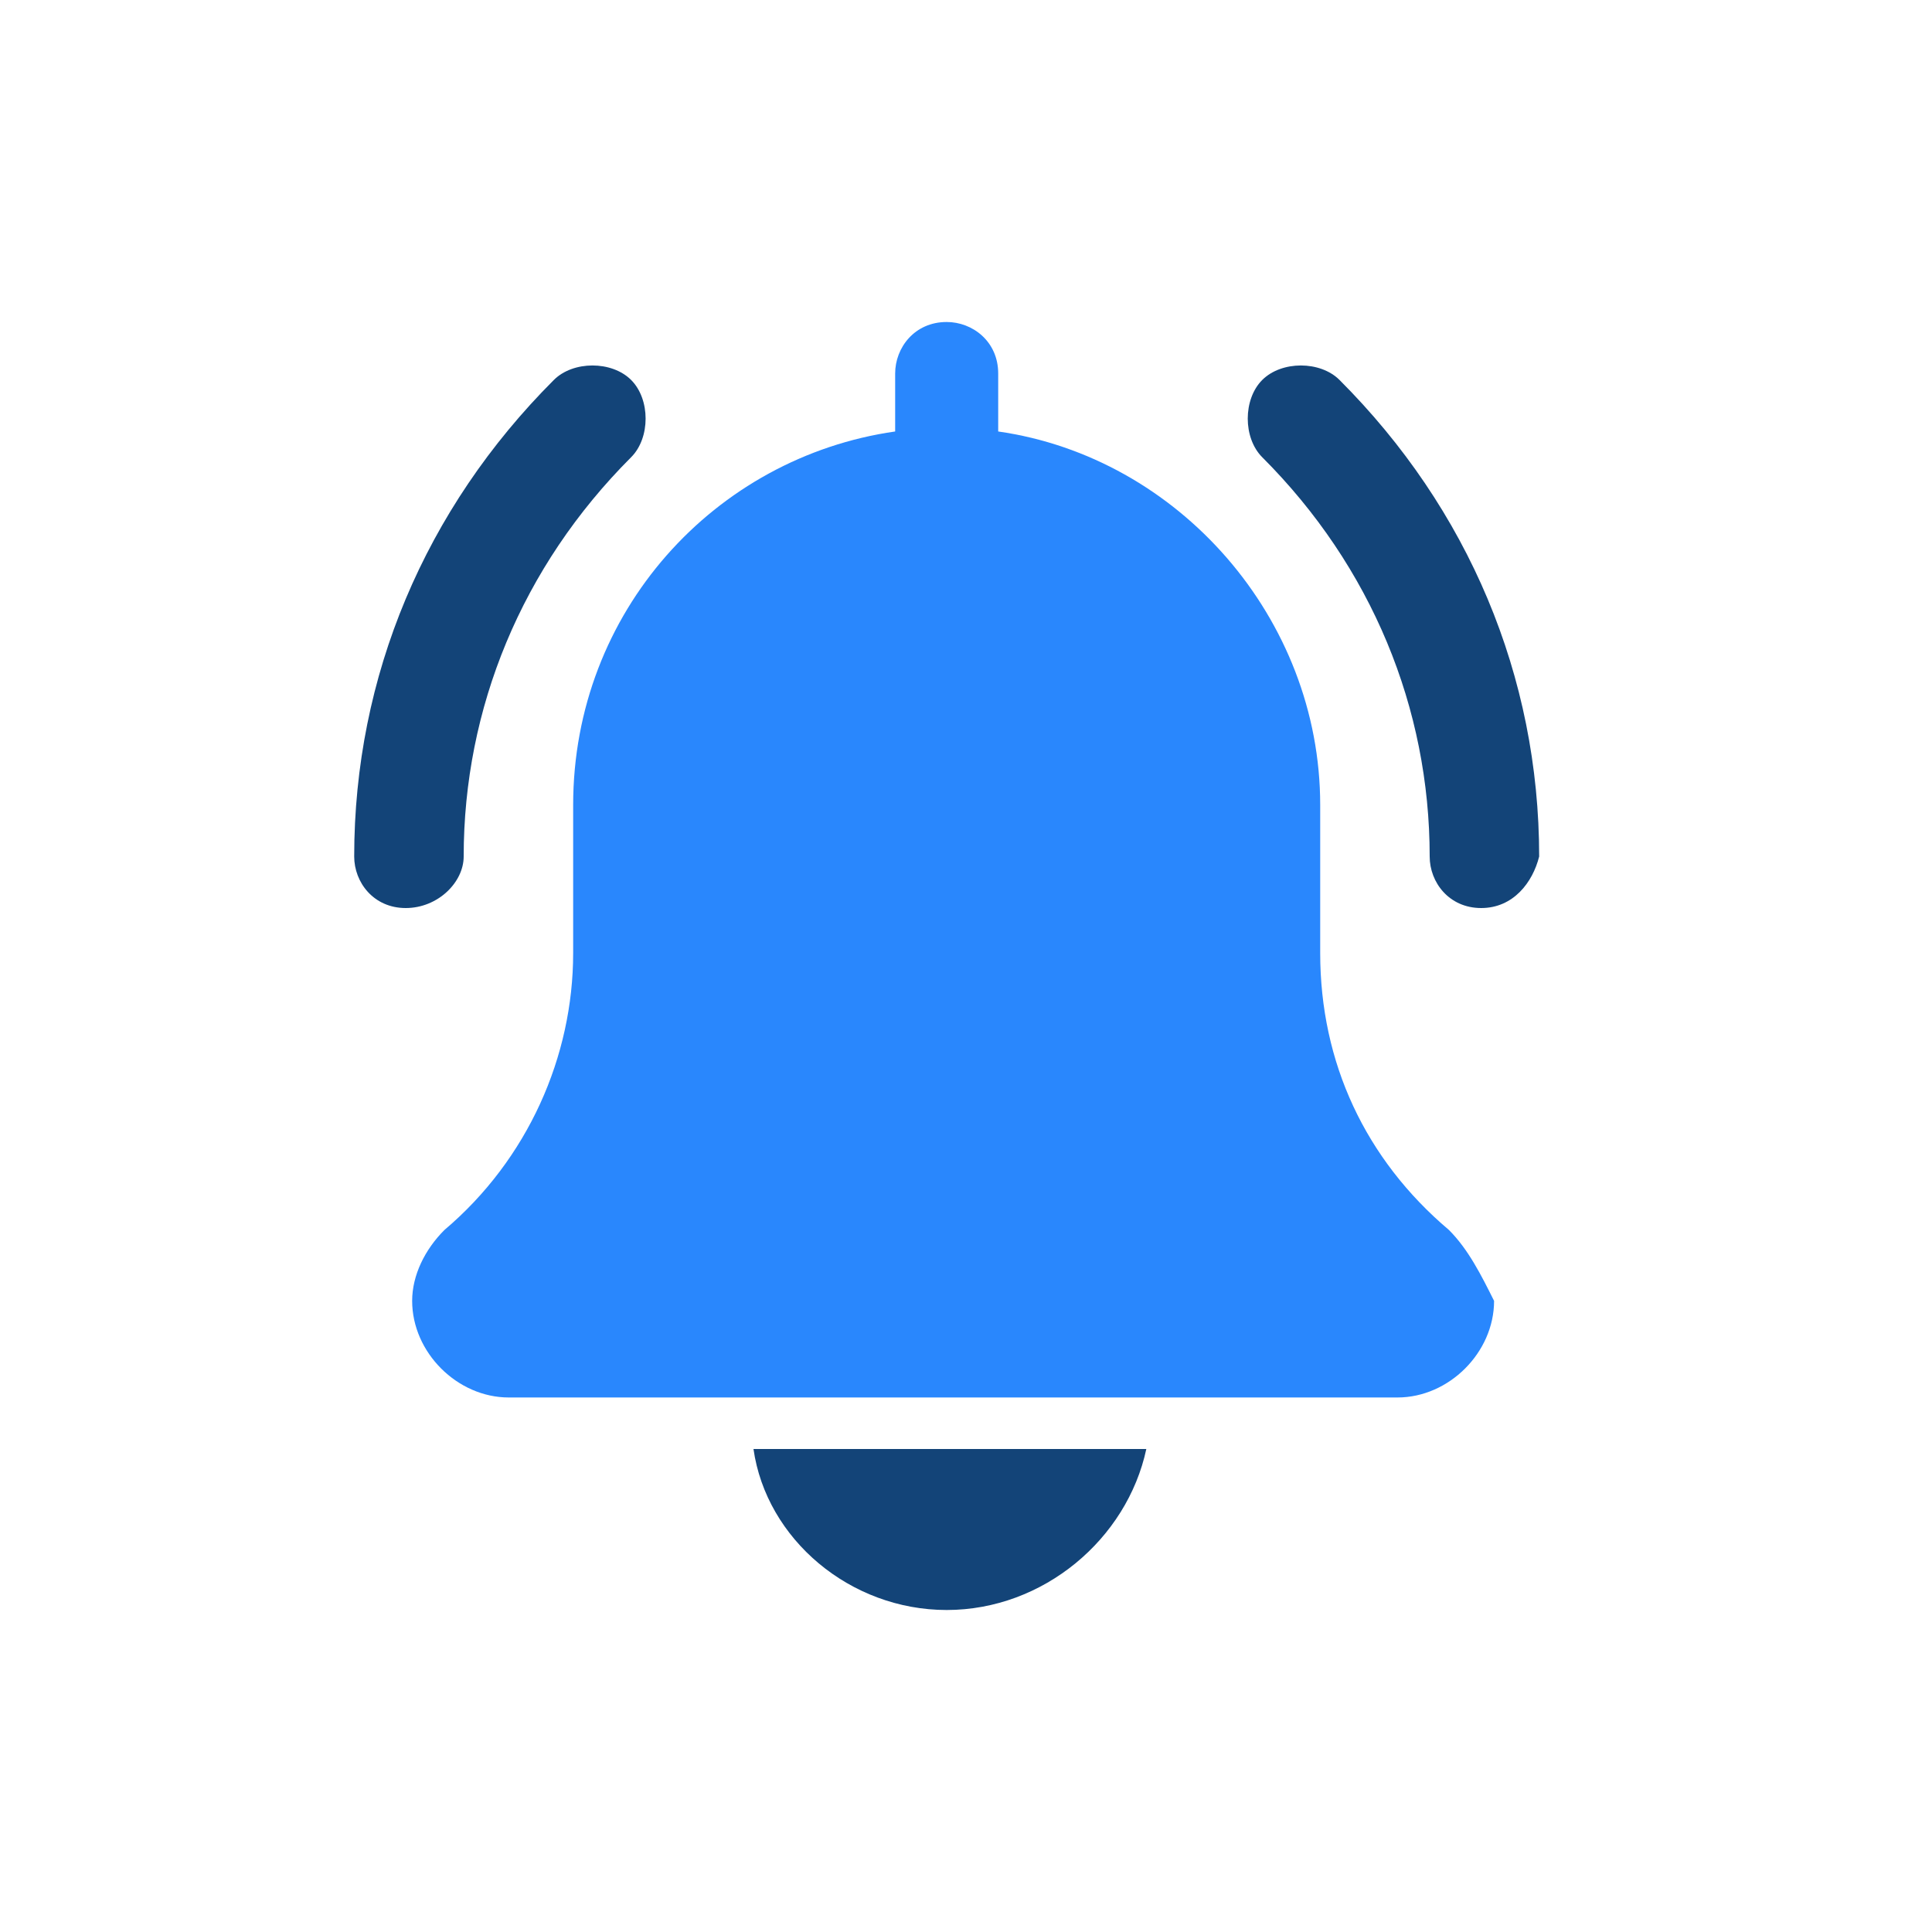
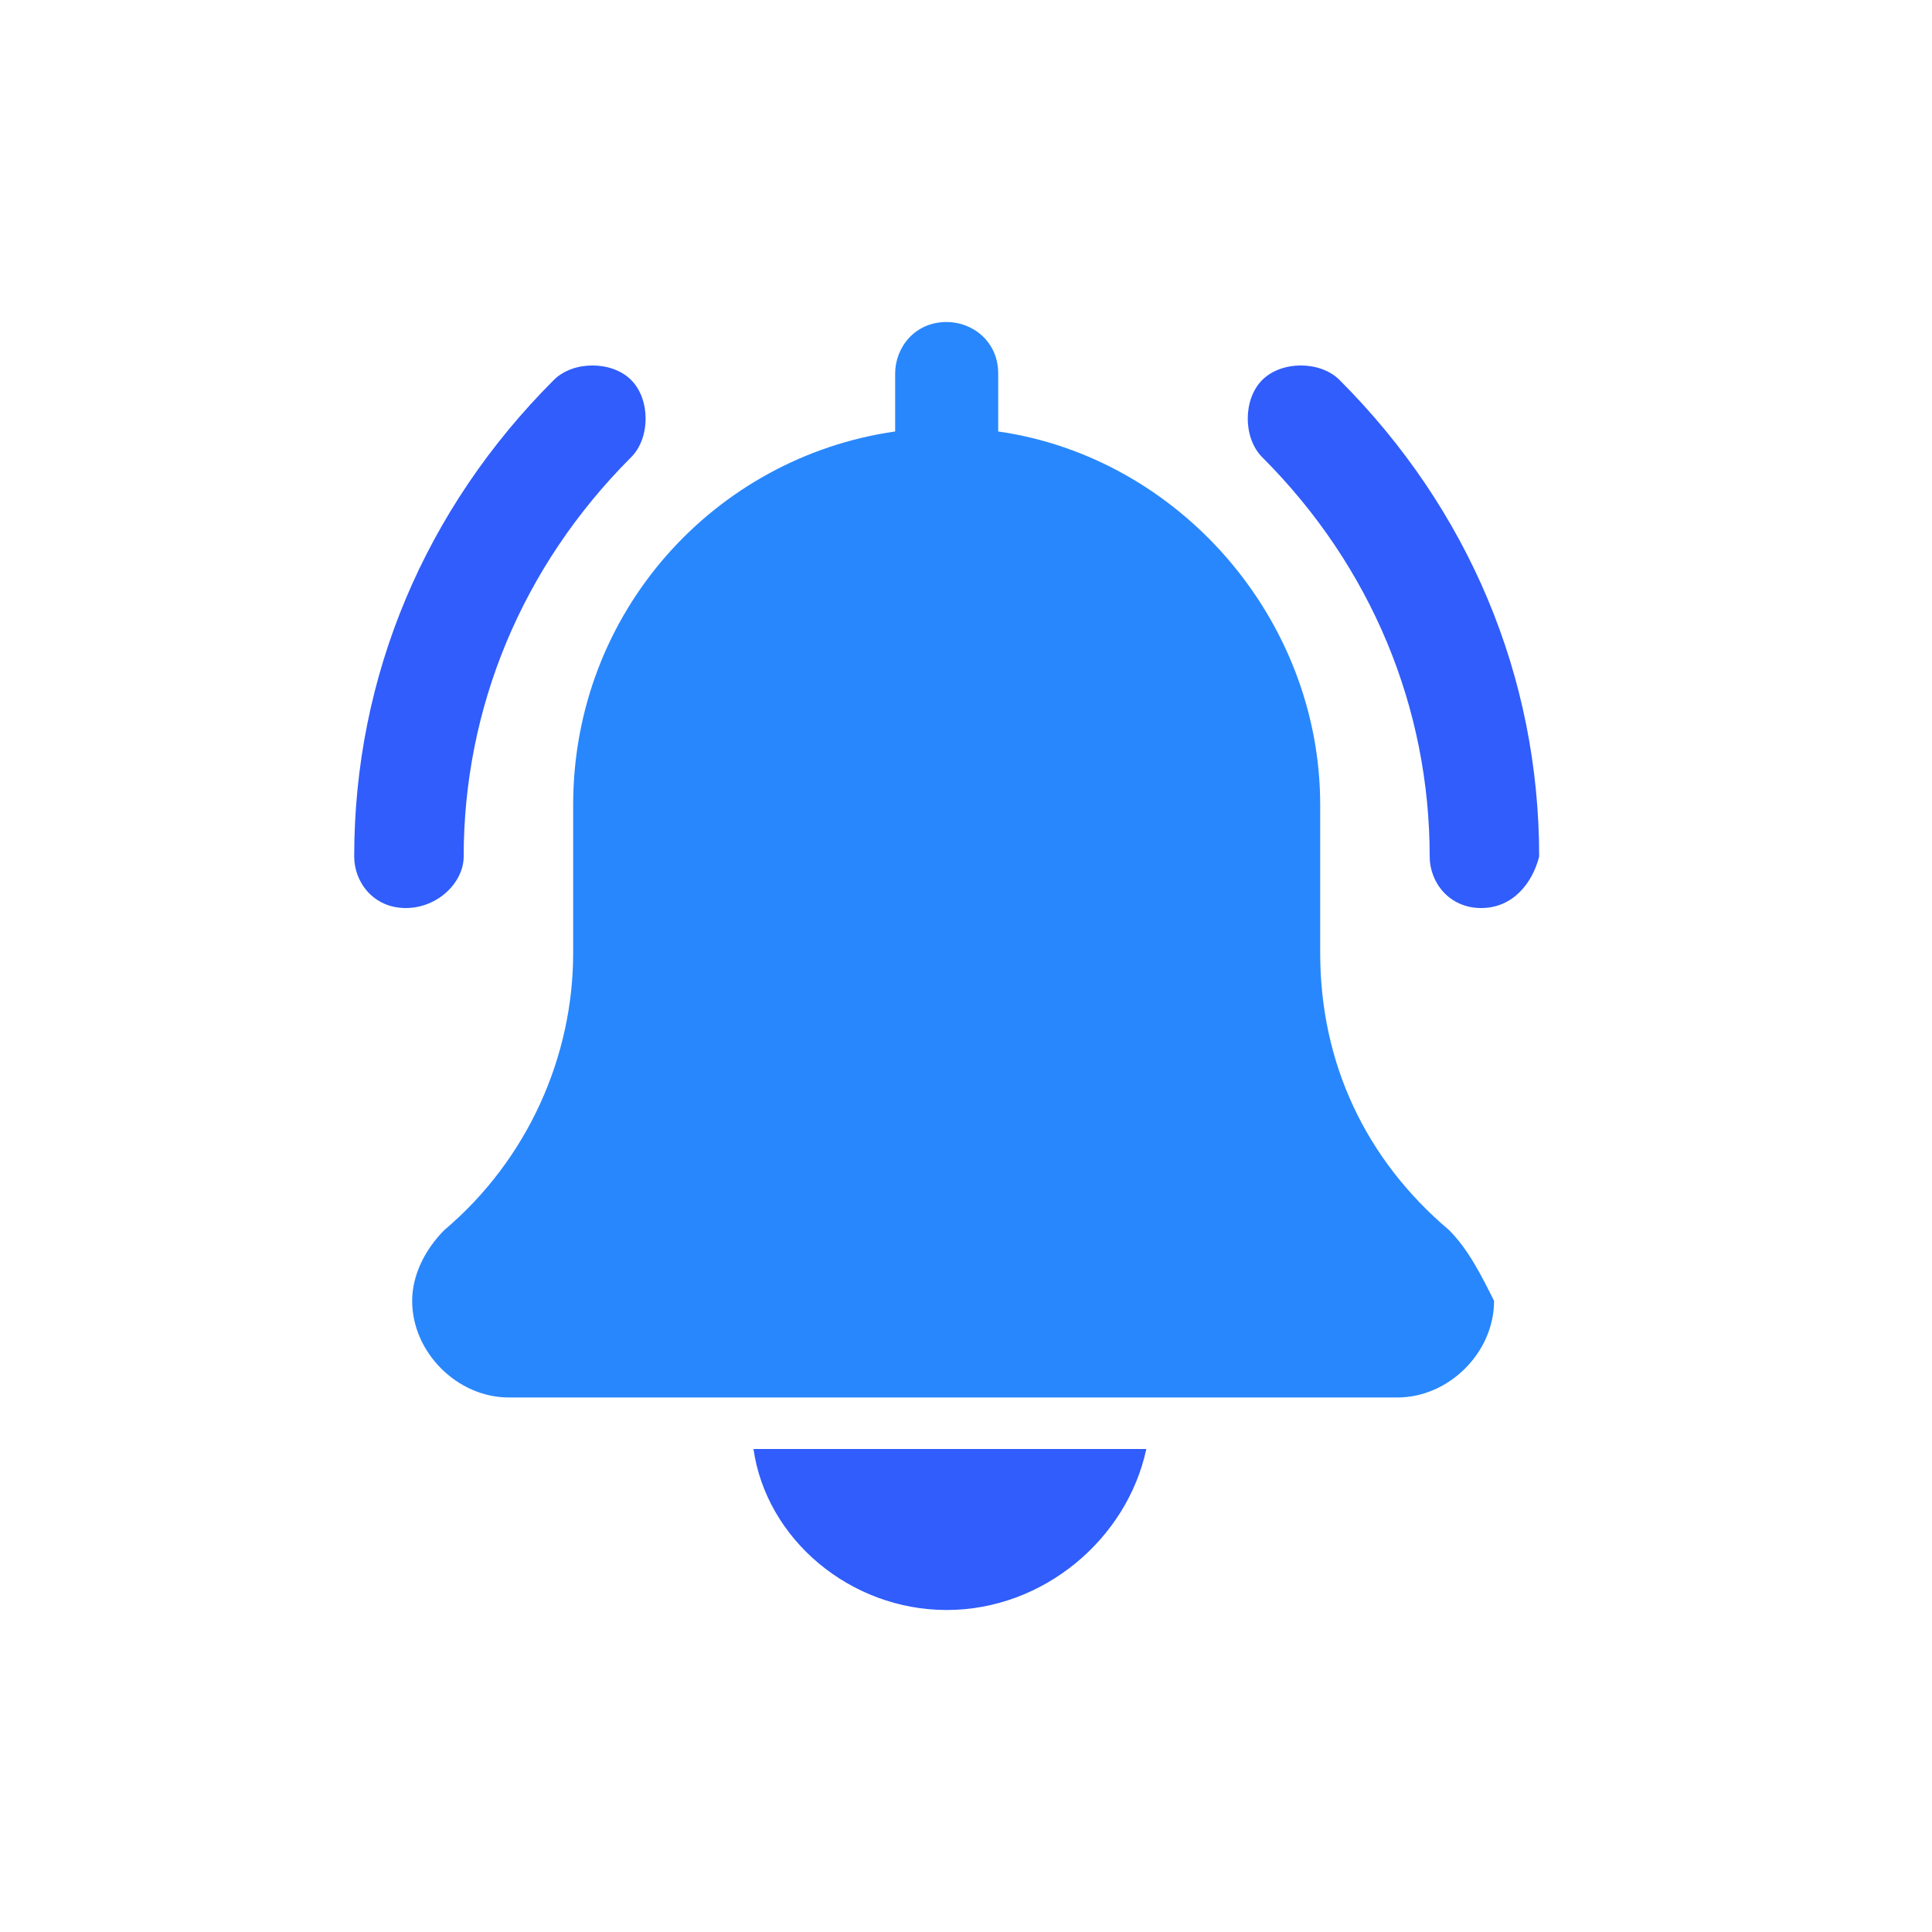
<svg xmlns="http://www.w3.org/2000/svg" version="1.1" id="Layer_1" x="0" y="0" viewBox="0 0 30 30" xml:space="preserve">
-   <style>.st0{fill:#134478}</style>
+   <style>.st0{fill:#305dfb}</style>
  <path class="st0" d="M23 14.1c-.5 0-.8-.4-.8-.8 0-2.3-.9-4.5-2.6-6.2-.3-.3-.3-.9 0-1.2.3-.3.9-.3 1.2 0 2 2 3.1 4.6 3.1 7.4-.1.4-.4.8-.9.8zM6.3 14.1c-.5 0-.8-.4-.8-.8 0-2.8 1.1-5.4 3.1-7.4.3-.3.9-.3 1.2 0 .3.3.3.9 0 1.2-1.7 1.7-2.6 3.9-2.6 6.2 0 .4-.4.8-.9.8z" />
  <path d="M22.5 19.1c-1.3-1.1-2-2.6-2-4.3v-2.3c0-2.9-2.2-5.4-5-5.8v-.9c0-.5-.4-.8-.8-.8-.5 0-.8.4-.8.8v.9c-2.8.4-5 2.8-5 5.8v2.3c0 1.6-.7 3.2-2 4.3-.3.3-.5.7-.5 1.1 0 .8.7 1.5 1.5 1.5h13.8c.8 0 1.5-.7 1.5-1.5-.2-.4-.4-.8-.7-1.1z" fill="#2987fd" />
  <path class="st0" d="M14.7 25c1.5 0 2.8-1.1 3.1-2.5h-6.1c.2 1.4 1.5 2.5 3 2.5z" />
</svg>
